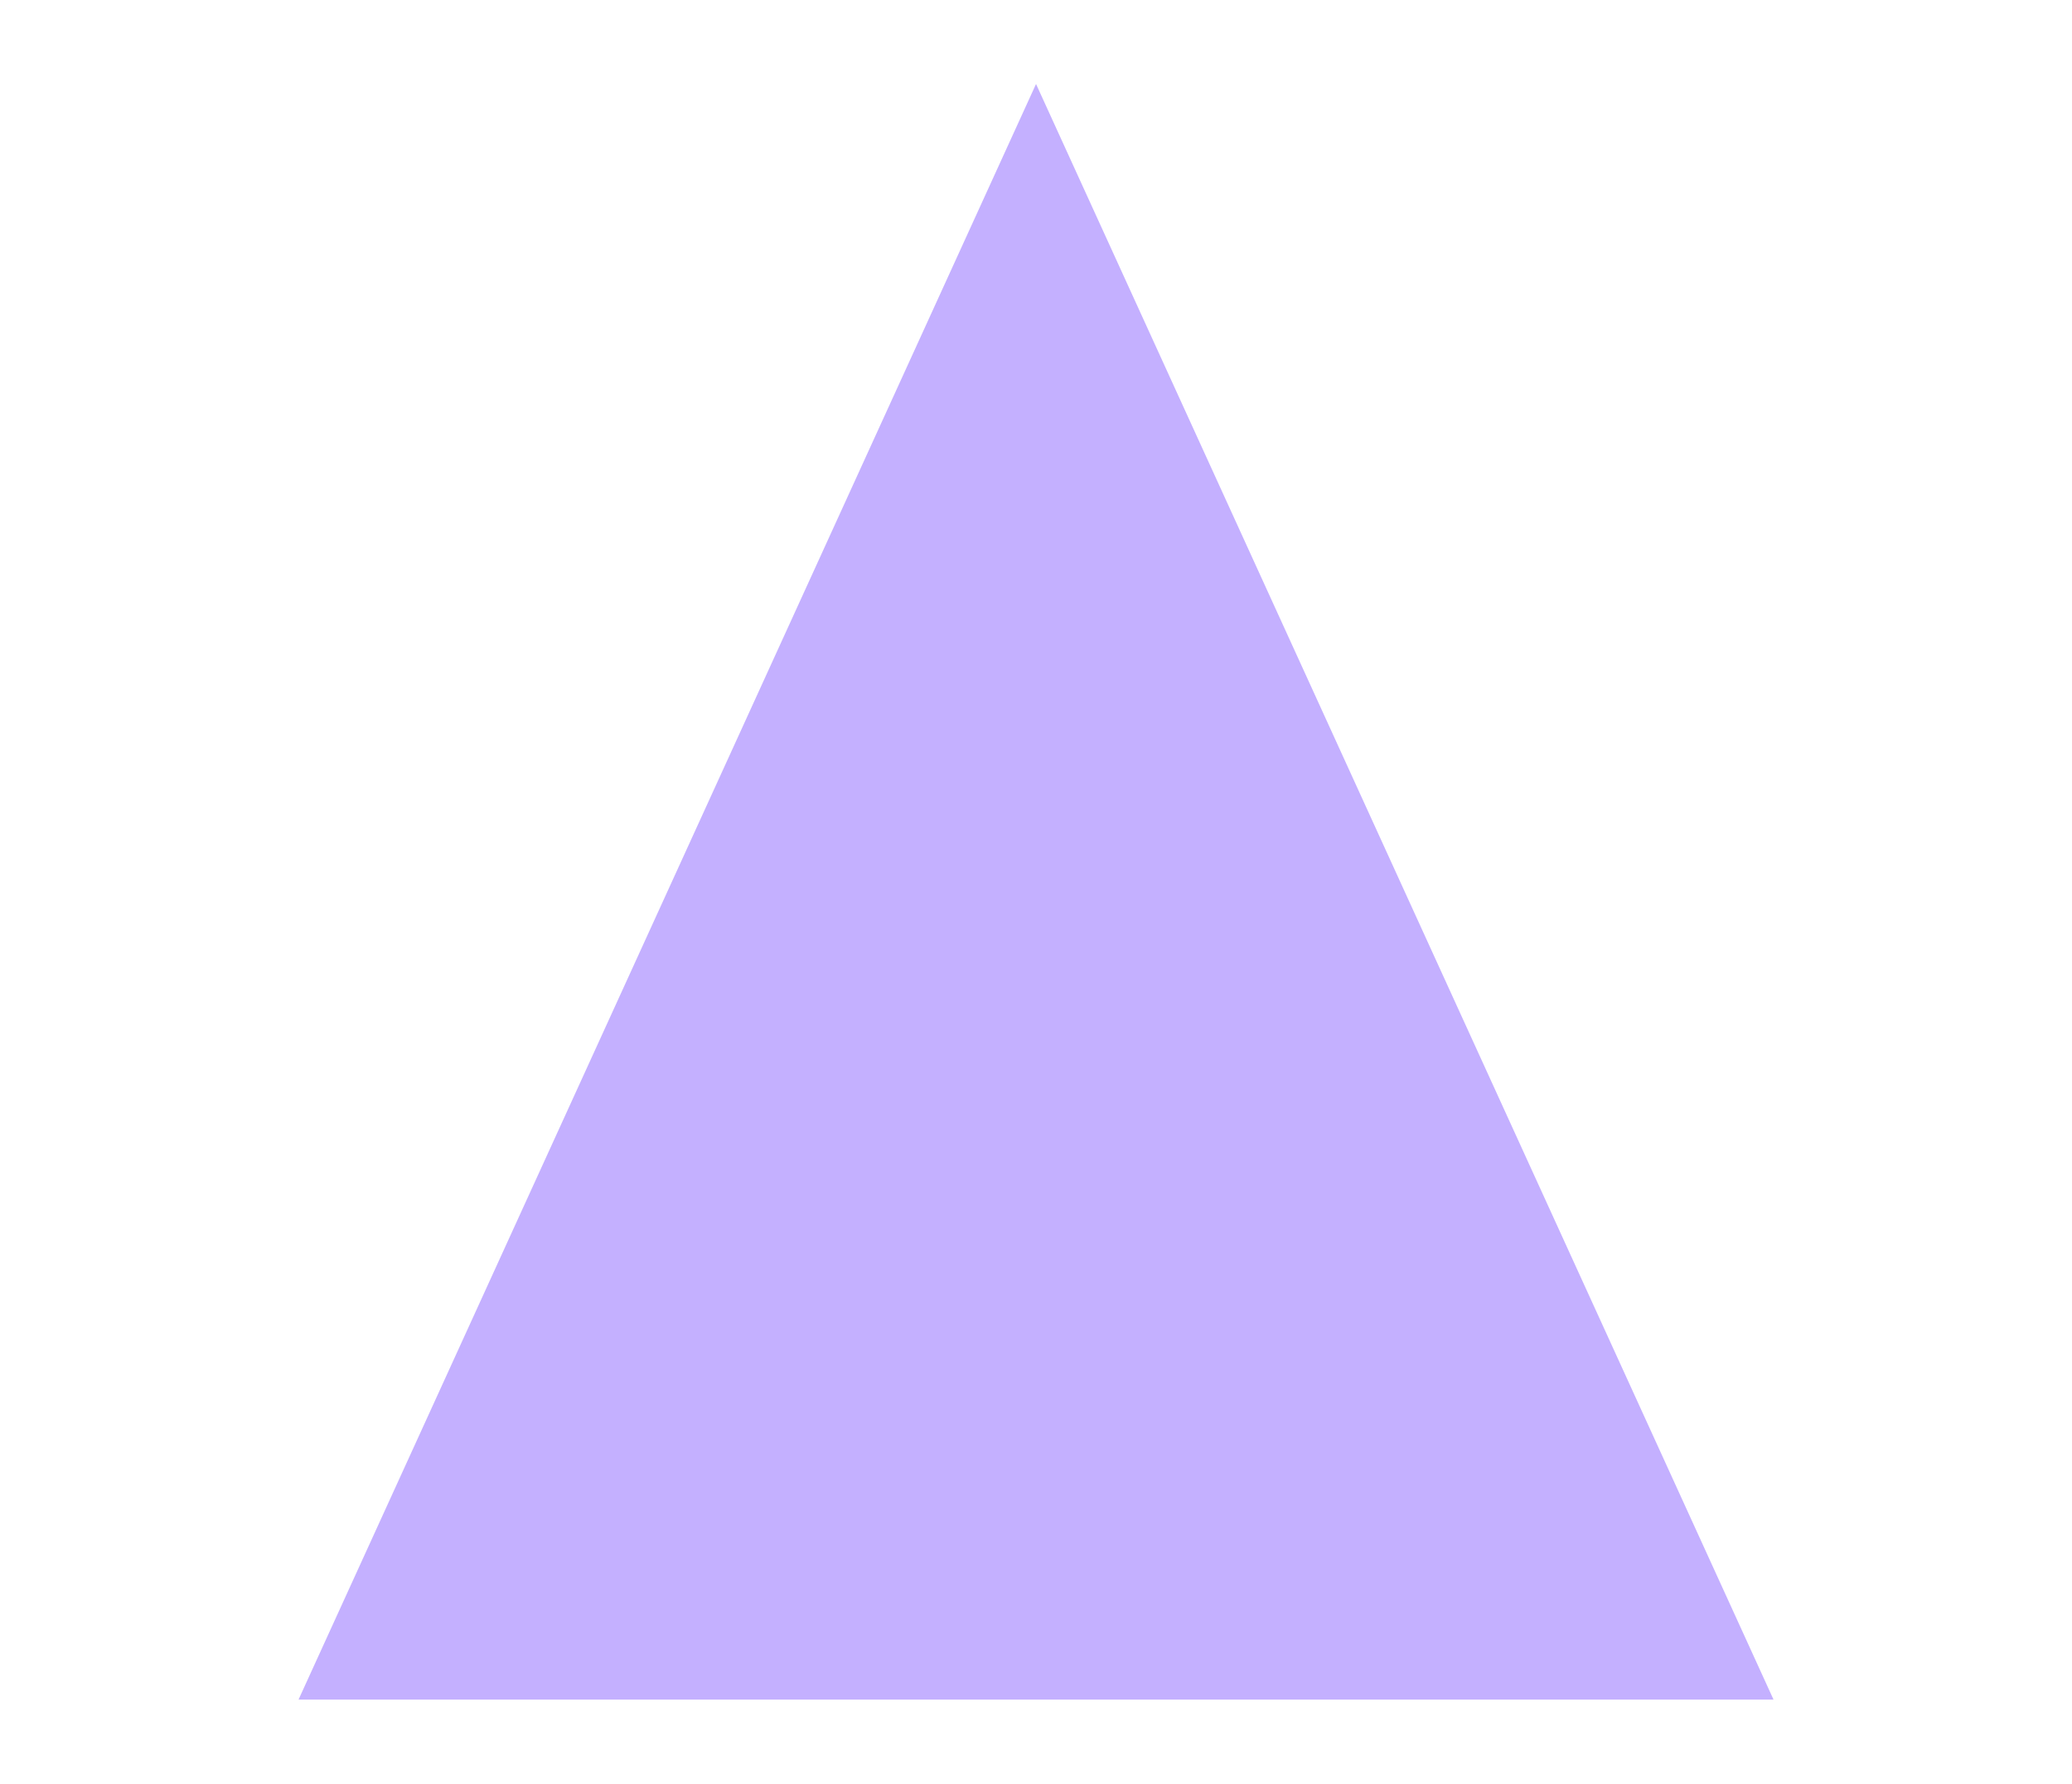
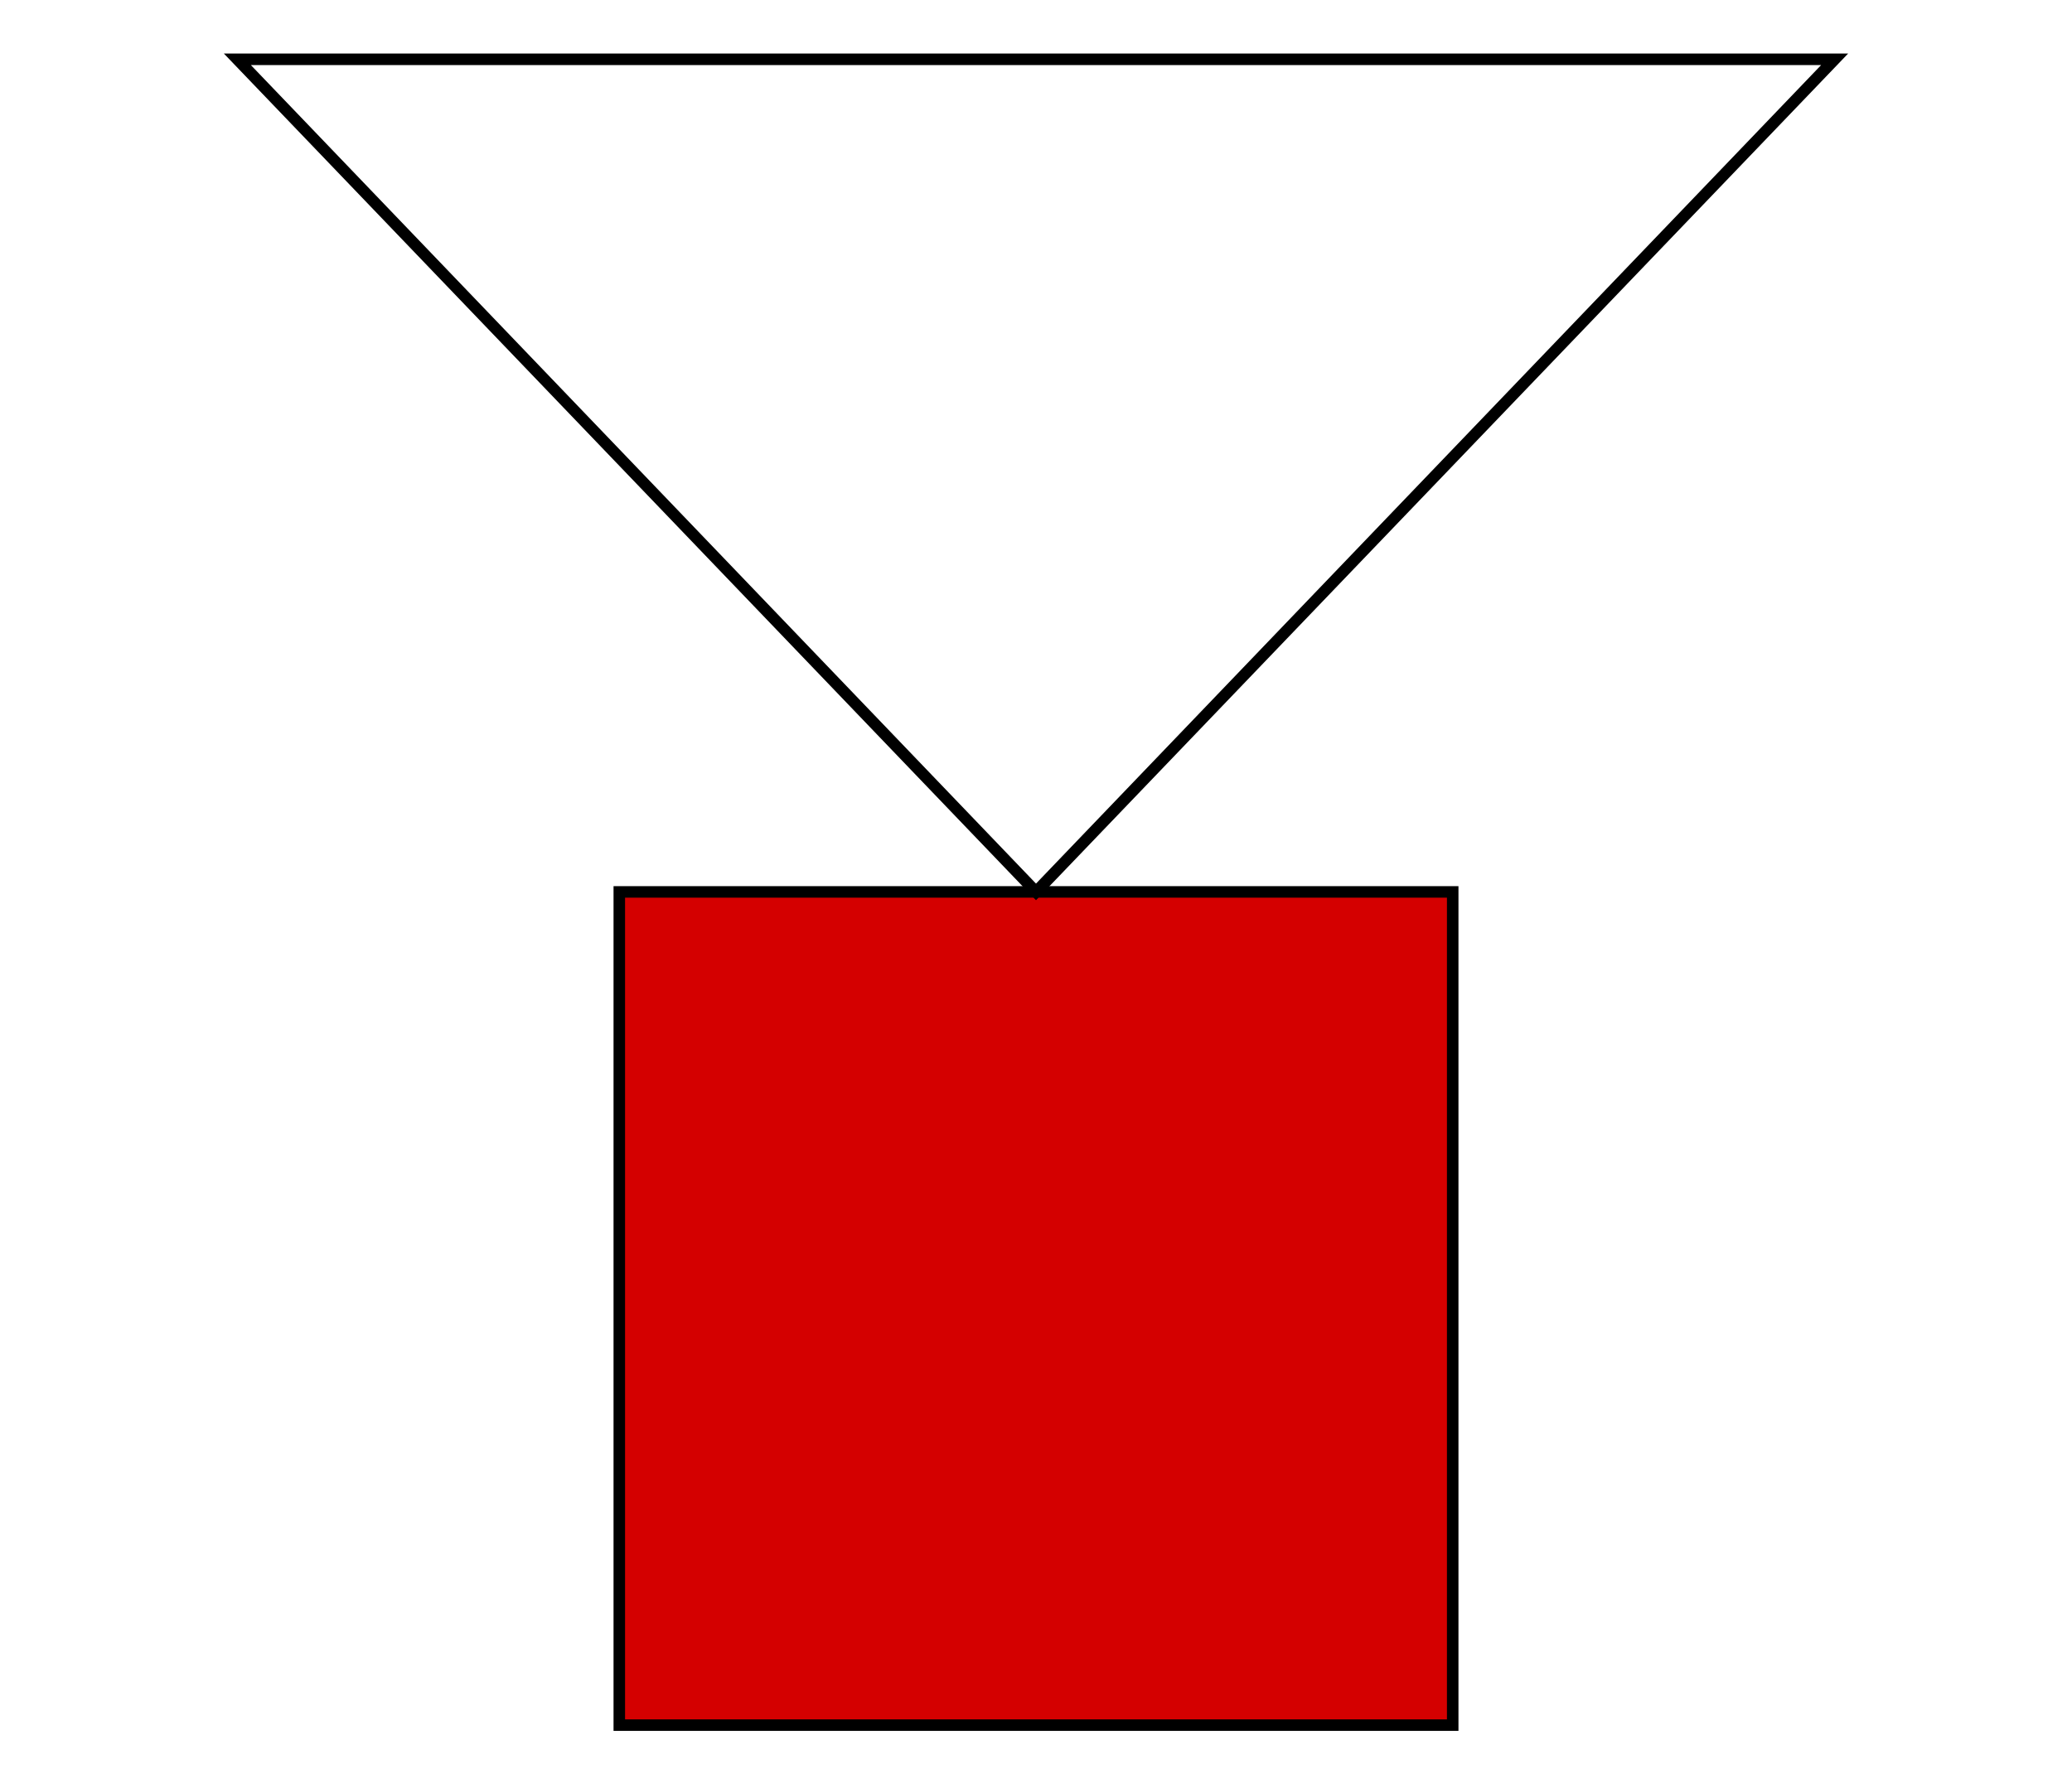
<svg xmlns="http://www.w3.org/2000/svg" width="72" height="62" stroke="null" preserveAspectRatio="xMidYMid meet" vector-effect="non-scaling-stroke" version="1.1" id="svg16">
+   <style id="style392">
+ .measure-arrow
+ {
+ }
+ .measure-label
+ {
+ 
+ }
+ .measure-line
+ {
+ }</style>
  <defs id="defs20" />
  <rect id="backgroundrect" width="100%" height="100%" x="0" y="0" fill="none" stroke="none" />
  <g stroke="null" id="g8">
    <rect id="canvas_background" width="74" height="64" x="-1" y="-1" fill="none" stroke="null" />
  </g>
-   <g stroke="null" class="currentLayer" id="g14">
-     <g id="svg_1" fill="#009" fill-opacity="1" stroke="null" class="selected" transform="translate(0,217) scale(0.1,-0.1)">
-       <path style="fill:#c4b0ff" id="path124" d="m 27.442,0.777 1.918,3.322 1.918,3.322 -3.836,2e-7 -3.836,-4e-7 1.918,-3.322 z" transform="matrix(66.80619,0,0,-84.51642,-1473.284,2206.479)" />
-     </g>
-   </g>
+   <rect style="fill:#d40000;fill-opacity:1;stroke:#000000;stroke-opacity:1;stroke-width:0.4;stroke-miterlimit:4;stroke-dasharray:none" id="rect2891" width="28.96" height="28.96" x="21.52" y="31" />
+   <path style="fill:none;stroke:#000000;stroke-width:0.4;stroke-linecap:butt;stroke-linejoin:miter;stroke-opacity:1;stroke-miterlimit:4;stroke-dasharray:none" d="M 36,31 63.752,2.061 H 8.248 Z" id="path2926" />
</svg>
